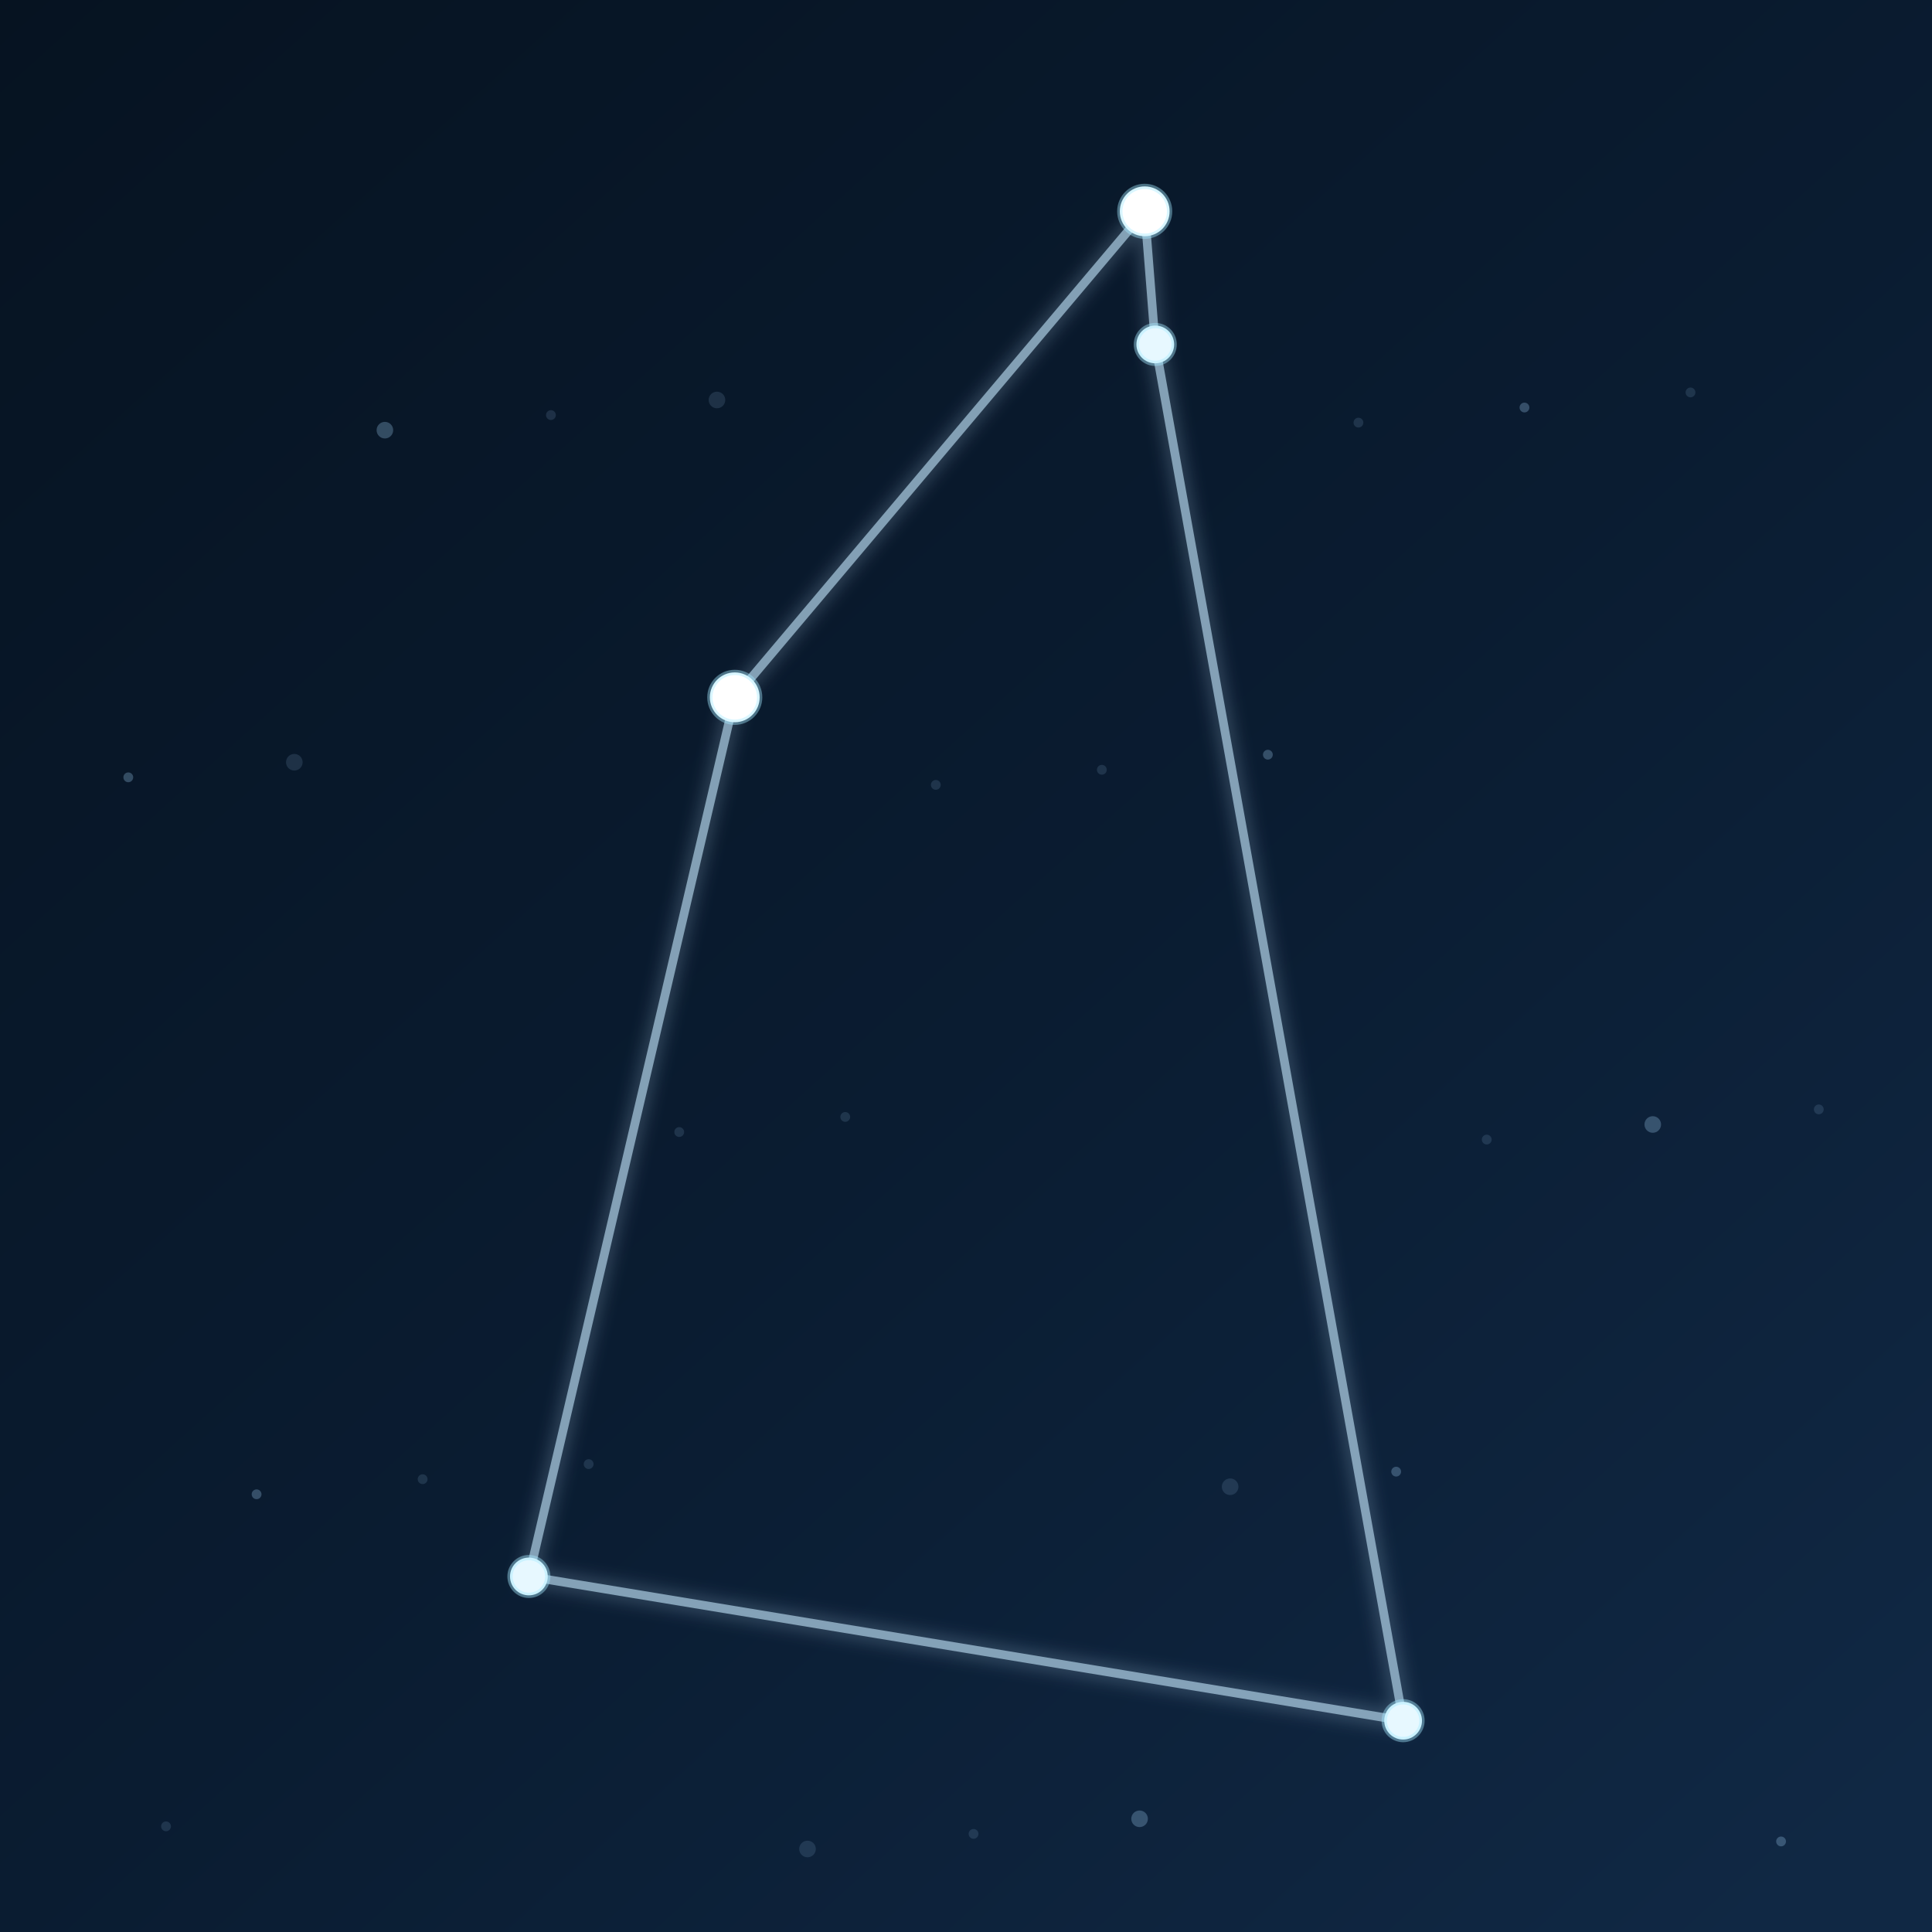
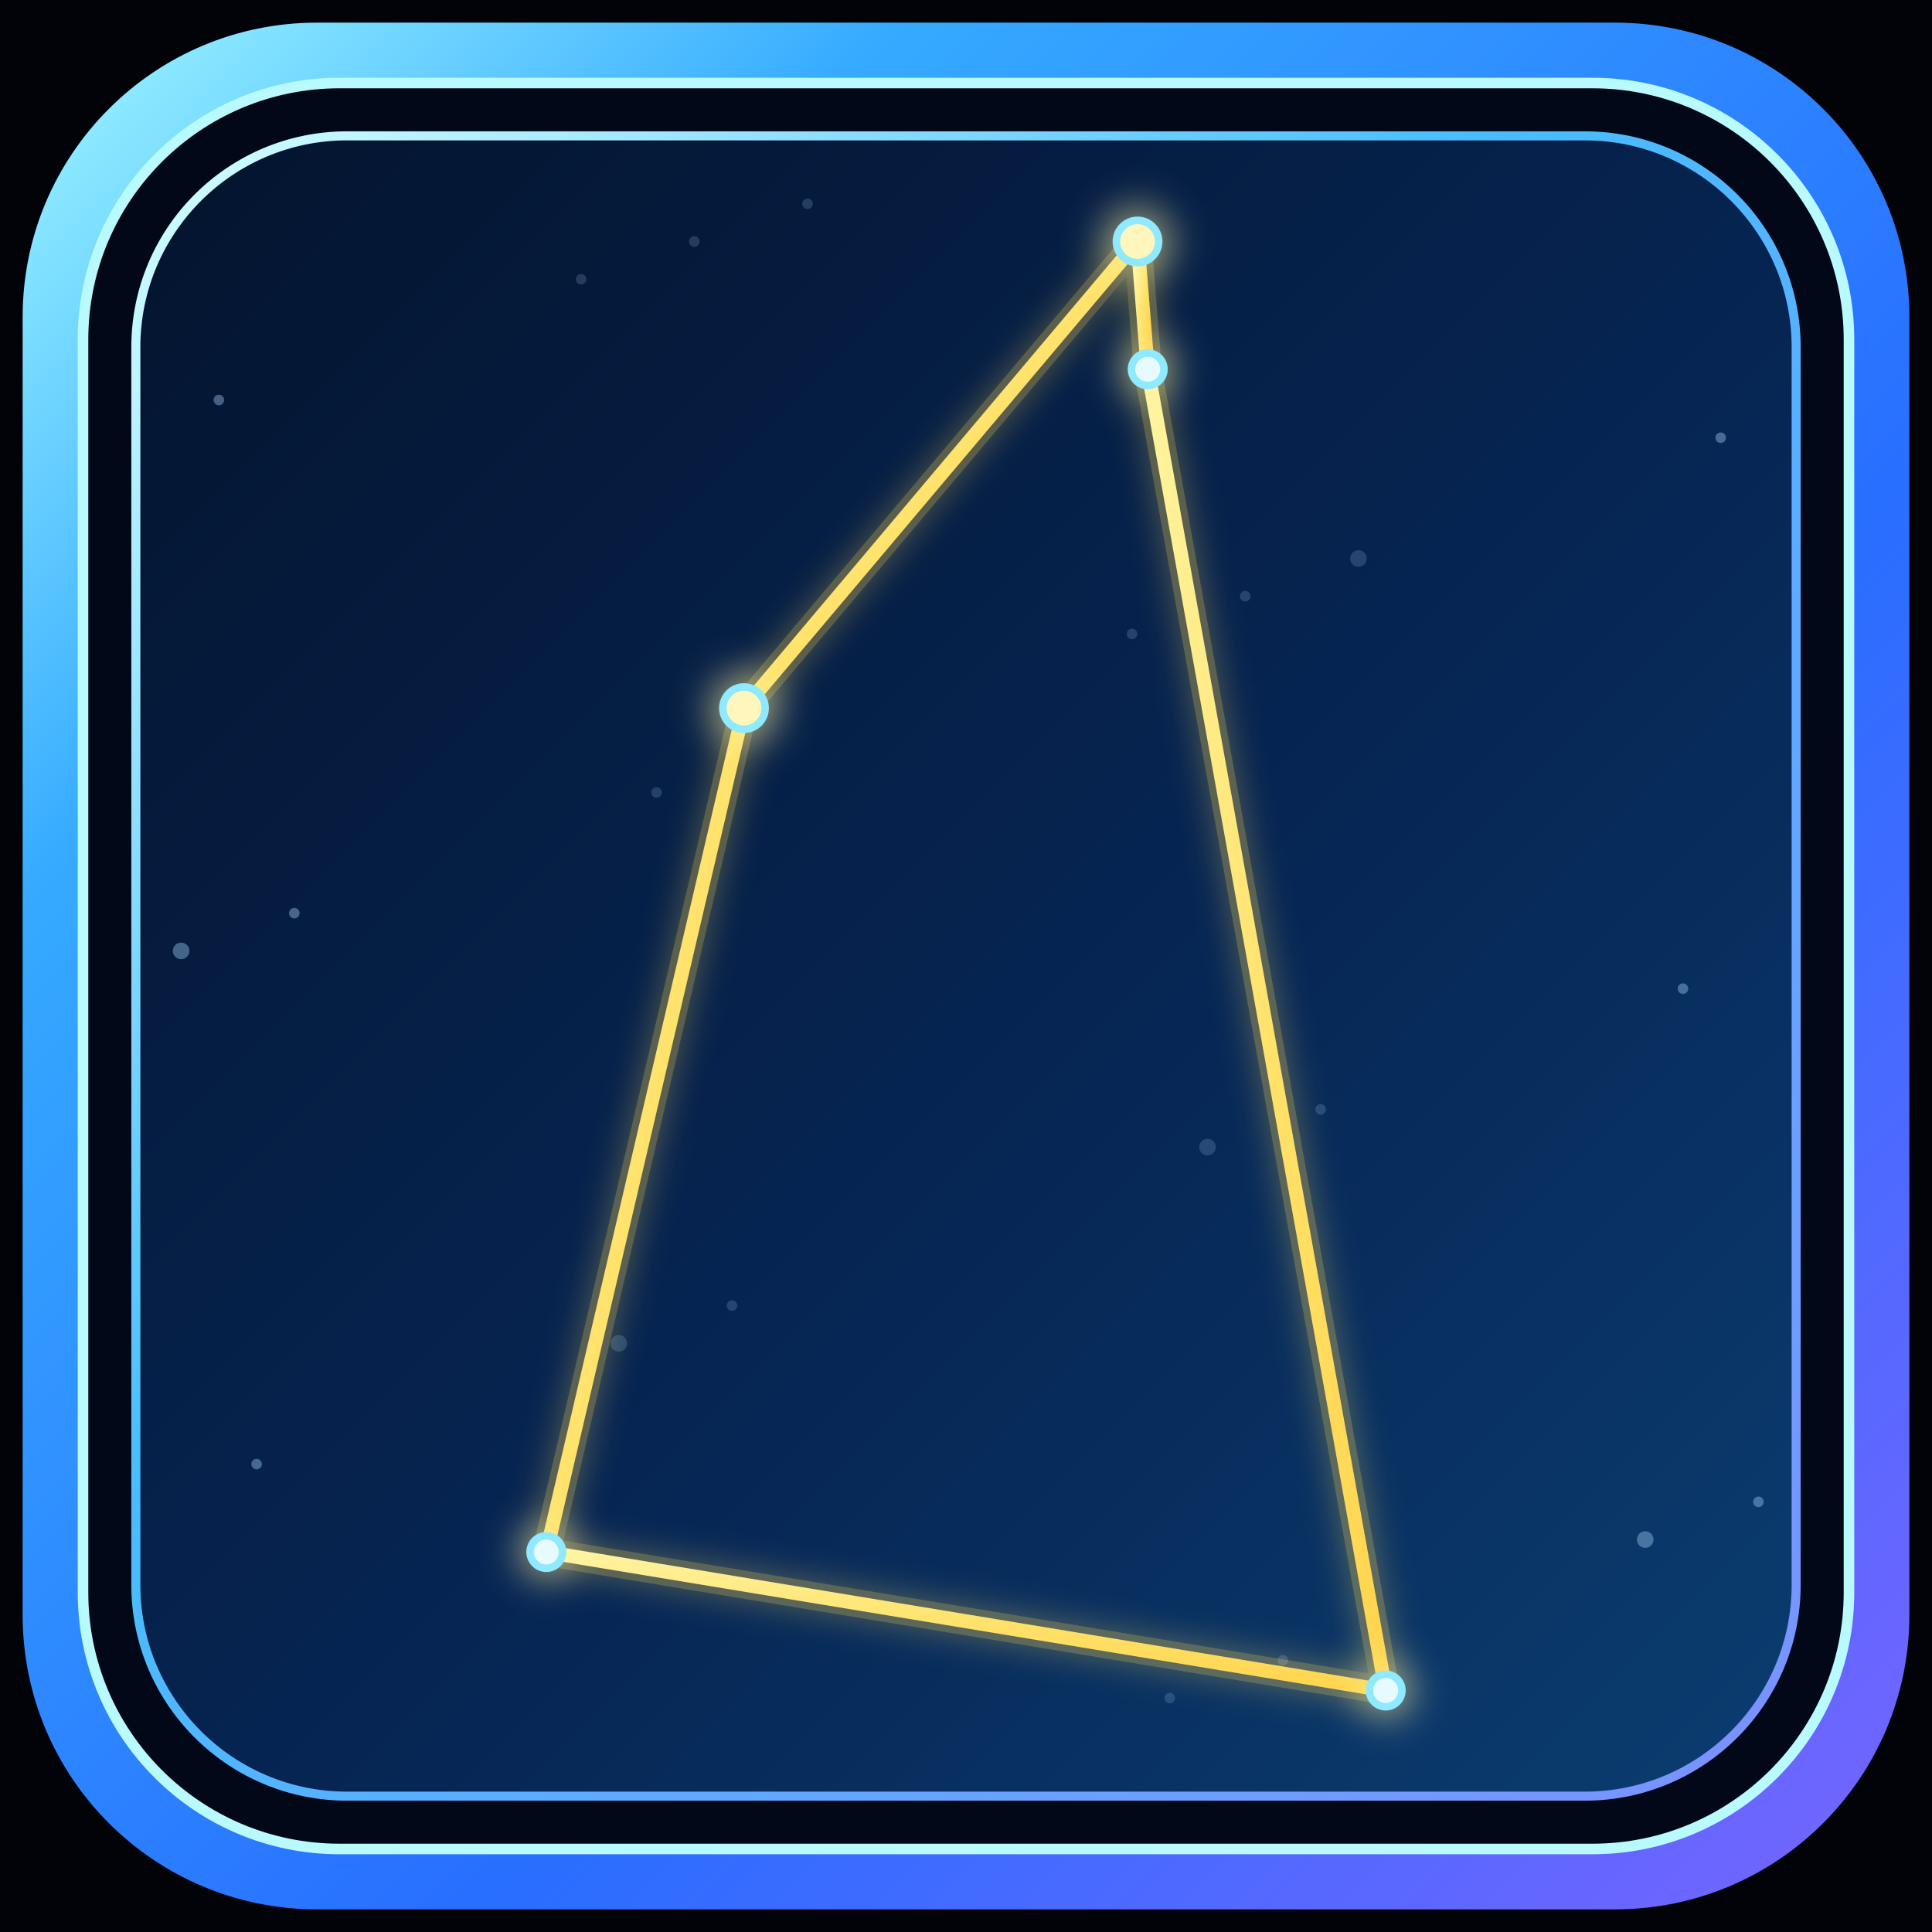
<svg xmlns="http://www.w3.org/2000/svg" width="256" height="256" viewBox="0 0 256 256">
  <defs>
-     <linearGradient id="space" x1="0" y1="0" x2=".9" y2="1">
-       <stop offset="0" stop-color="#061321" />
-       <stop offset=".55" stop-color="#0a1c31" />
-       <stop offset="1" stop-color="#102844" />
+     <linearGradient id="rim" x1="0" y1="0" x2="1" y2="1">
+       <stop offset="0" stop-color="#9ff7ff" />
+       <stop offset=".23" stop-color="#35aaff" />
+       <stop offset=".62" stop-color="#286eff" />
+       <stop offset="1" stop-color="#7864ff" />
    </linearGradient>
-     <filter id="soft" x="-30%" y="-30%" width="160%" height="160%">
-       <feGaussianBlur stdDeviation="1.1" />
+     <linearGradient id="rimInner" x1="0" y1="0" x2="1" y2="1">
+       <stop offset="0" stop-color="#d4ffff" />
+       <stop offset=".4" stop-color="#48bdff" />
+       <stop offset="1" stop-color="#7b91ff" />
+     </linearGradient>
+     <linearGradient id="space" x1="0" y1="0" x2="1" y2="1">
+       <stop offset="0" stop-color="#04142e" />
+       <stop offset=".55" stop-color="#062553" />
+       <stop offset="1" stop-color="#0b3d70" />
+     </linearGradient>
+     <linearGradient id="line" x1="0" y1="0" x2="1" y2="1">
+       <stop offset="0" stop-color="#fff4a1" />
+       <stop offset=".52" stop-color="#ffe26a" />
+       <stop offset="1" stop-color="#ffd44d" />
+     </linearGradient>
+     <filter id="lineGlow" x="-40%" y="-40%" width="180%" height="180%">
+       <feGaussianBlur stdDeviation="2.2" result="blur" />
+       <feMerge>
+         <feMergeNode in="blur" />
+         <feMergeNode in="SourceGraphic" />
+       </feMerge>
+     </filter>
+     <filter id="starGlow" x="-100%" y="-100%" width="300%" height="300%">
+       <feGaussianBlur stdDeviation="2.4" />
    </filter>
  </defs>
-   <rect width="256" height="256" fill="url(#space)" />
-   <circle cx="51" cy="57" r="1.1" fill="#91bce1" opacity="0.32" />
-   <circle cx="124" cy="104" r="0.65" fill="#91bce1" opacity="0.16" />
-   <circle cx="197" cy="151" r="0.65" fill="#91bce1" opacity="0.16" />
-   <circle cx="34" cy="198" r="0.65" fill="#91bce1" opacity="0.32" />
-   <circle cx="107" cy="245" r="1.1" fill="#91bce1" opacity="0.16" />
-   <circle cx="180" cy="56" r="0.65" fill="#91bce1" opacity="0.16" />
-   <circle cx="17" cy="103" r="0.65" fill="#91bce1" opacity="0.32" />
-   <circle cx="90" cy="150" r="0.65" fill="#91bce1" opacity="0.16" />
-   <circle cx="163" cy="197" r="1.1" fill="#91bce1" opacity="0.16" />
-   <circle cx="236" cy="244" r="0.65" fill="#91bce1" opacity="0.32" />
-   <circle cx="73" cy="55" r="0.65" fill="#91bce1" opacity="0.16" />
-   <circle cx="146" cy="102" r="0.65" fill="#91bce1" opacity="0.16" />
-   <circle cx="219" cy="149" r="1.1" fill="#91bce1" opacity="0.32" />
-   <circle cx="56" cy="196" r="0.65" fill="#91bce1" opacity="0.16" />
-   <circle cx="129" cy="243" r="0.65" fill="#91bce1" opacity="0.16" />
-   <circle cx="202" cy="54" r="0.65" fill="#91bce1" opacity="0.32" />
-   <circle cx="39" cy="101" r="1.1" fill="#91bce1" opacity="0.16" />
-   <circle cx="112" cy="148" r="0.65" fill="#91bce1" opacity="0.16" />
-   <circle cx="185" cy="195" r="0.65" fill="#91bce1" opacity="0.32" />
-   <circle cx="22" cy="242" r="0.65" fill="#91bce1" opacity="0.16" />
-   <circle cx="95" cy="53" r="1.1" fill="#91bce1" opacity="0.16" />
-   <circle cx="168" cy="100" r="0.65" fill="#91bce1" opacity="0.32" />
-   <circle cx="241" cy="147" r="0.65" fill="#91bce1" opacity="0.16" />
-   <circle cx="78" cy="194" r="0.65" fill="#91bce1" opacity="0.16" />
-   <circle cx="151" cy="241" r="1.1" fill="#91bce1" opacity="0.32" />
-   <circle cx="224" cy="52" r="0.65" fill="#91bce1" opacity="0.16" />
-   <g fill="none" stroke="#a7c7df" stroke-opacity=".27" stroke-width="2.2" stroke-linecap="round" stroke-linejoin="round" filter="url(#soft)">
-     <line x1="151.68" y1="28.00" x2="153.08" y2="45.64" />
-     <line x1="151.68" y1="28.00" x2="97.36" y2="92.40" />
-     <line x1="153.08" y1="45.64" x2="185.92" y2="228.00" />
-     <line x1="185.92" y1="228.00" x2="70.08" y2="208.89" />
-     <line x1="70.08" y1="208.89" x2="97.36" y2="92.40" />
+   <rect width="256" height="256" rx="0" fill="#010308" />
+   <rect x="3" y="3" width="250" height="250" rx="39" fill="url(#rim)" />
+   <rect x="11" y="11" width="234" height="234" rx="34" fill="#020817" stroke="#b9faff" stroke-width="1.4" />
+   <rect x="18" y="18" width="220" height="220" rx="28" fill="url(#space)" stroke="url(#rimInner)" stroke-width="1.2" />
+   <circle cx="218" cy="204" r="1.1" fill="#9ec9f0" opacity="0.42" />
+   <circle cx="77" cy="37" r="0.7" fill="#9ec9f0" opacity="0.2" />
+   <circle cx="150" cy="84" r="0.7" fill="#9ec9f0" opacity="0.2" />
+   <circle cx="223" cy="131" r="0.7" fill="#9ec9f0" opacity="0.42" />
+   <circle cx="82" cy="178" r="1.1" fill="#9ec9f0" opacity="0.2" />
+   <circle cx="155" cy="225" r="0.7" fill="#9ec9f0" opacity="0.2" />
+   <circle cx="228" cy="58" r="0.7" fill="#9ec9f0" opacity="0.42" />
+   <circle cx="87" cy="105" r="0.7" fill="#9ec9f0" opacity="0.2" />
+   <circle cx="160" cy="152" r="1.1" fill="#9ec9f0" opacity="0.2" />
+   <circle cx="233" cy="199" r="0.7" fill="#9ec9f0" opacity="0.42" />
+   <circle cx="92" cy="32" r="0.7" fill="#9ec9f0" opacity="0.2" />
+   <circle cx="165" cy="79" r="0.7" fill="#9ec9f0" opacity="0.2" />
+   <circle cx="24" cy="126" r="1.1" fill="#9ec9f0" opacity="0.42" />
+   <circle cx="97" cy="173" r="0.7" fill="#9ec9f0" opacity="0.2" />
+   <circle cx="170" cy="220" r="0.7" fill="#9ec9f0" opacity="0.2" />
+   <circle cx="29" cy="53" r="0.7" fill="#9ec9f0" opacity="0.42" />
+   <circle cx="175" cy="147" r="0.7" fill="#9ec9f0" opacity="0.2" />
+   <circle cx="34" cy="194" r="0.7" fill="#9ec9f0" opacity="0.42" />
+   <circle cx="107" cy="27" r="0.7" fill="#9ec9f0" opacity="0.2" />
+   <circle cx="180" cy="74" r="1.1" fill="#9ec9f0" opacity="0.2" />
+   <circle cx="39" cy="121" r="0.7" fill="#9ec9f0" opacity="0.42" />
+   <g fill="none" stroke="#ffd957" stroke-width="3.7" stroke-linecap="round" stroke-linejoin="round" opacity=".34" filter="url(#lineGlow)">
+     <line x1="150.73" y1="32.00" x2="152.08" y2="48.93" />
+     <line x1="150.73" y1="32.00" x2="98.58" y2="93.83" />
+     <line x1="152.08" y1="48.93" x2="183.61" y2="224.00" />
+     <line x1="183.61" y1="224.00" x2="72.39" y2="205.65" />
+     <line x1="72.39" y1="205.65" x2="98.58" y2="93.83" />
  </g>
-   <g fill="none" stroke="#b6d7ec" stroke-opacity=".65" stroke-width="1.15" stroke-linecap="round" stroke-linejoin="round">
-     <line x1="151.68" y1="28.00" x2="153.08" y2="45.64" />
-     <line x1="151.68" y1="28.00" x2="97.36" y2="92.40" />
-     <line x1="153.08" y1="45.64" x2="185.92" y2="228.00" />
-     <line x1="185.92" y1="228.00" x2="70.08" y2="208.89" />
-     <line x1="70.08" y1="208.89" x2="97.36" y2="92.40" />
+   <g fill="none" stroke="url(#line)" stroke-width="1.85" stroke-linecap="round" stroke-linejoin="round">
+     <line x1="150.73" y1="32.00" x2="152.08" y2="48.93" />
+     <line x1="150.73" y1="32.00" x2="98.58" y2="93.83" />
+     <line x1="152.08" y1="48.93" x2="183.61" y2="224.00" />
+     <line x1="183.61" y1="224.00" x2="72.39" y2="205.65" />
+     <line x1="72.39" y1="205.65" x2="98.58" y2="93.83" />
  </g>
-   <circle cx="151.68" cy="28.00" r="3.3" fill="#ffffff" stroke="#a5e9ff" stroke-opacity=".42" stroke-width=".7" />
-   <circle cx="153.08" cy="45.64" r="2.5" fill="#e7f8ff" stroke="#a5e9ff" stroke-opacity=".42" stroke-width=".7" />
-   <circle cx="185.92" cy="228.00" r="2.5" fill="#e7f8ff" stroke="#a5e9ff" stroke-opacity=".42" stroke-width=".7" />
-   <circle cx="70.08" cy="208.89" r="2.5" fill="#e7f8ff" stroke="#a5e9ff" stroke-opacity=".42" stroke-width=".7" />
-   <circle cx="97.36" cy="92.40" r="3.3" fill="#ffffff" stroke="#a5e9ff" stroke-opacity=".42" stroke-width=".7" />
+   <g>
+     <circle cx="150.73" cy="32.00" r="5.1" fill="#fff5a8" opacity=".45" filter="url(#starGlow)" />
+     <circle cx="150.73" cy="32.00" r="2.8" fill="#fff6bd" stroke="#8feaff" stroke-width="1.0" />
+   </g>
+   <g>
+     <circle cx="152.08" cy="48.93" r="4" fill="#fff5a8" opacity=".45" filter="url(#starGlow)" />
+     <circle cx="152.08" cy="48.93" r="2.15" fill="#e7fbff" stroke="#8feaff" stroke-width="1.0" />
+   </g>
+   <g>
+     <circle cx="183.61" cy="224.00" r="4" fill="#fff5a8" opacity=".45" filter="url(#starGlow)" />
+     <circle cx="183.61" cy="224.00" r="2.15" fill="#e7fbff" stroke="#8feaff" stroke-width="1.0" />
+   </g>
+   <g>
+     <circle cx="72.39" cy="205.65" r="4" fill="#fff5a8" opacity=".45" filter="url(#starGlow)" />
+     <circle cx="72.39" cy="205.65" r="2.15" fill="#e7fbff" stroke="#8feaff" stroke-width="1.0" />
+   </g>
+   <g>
+     <circle cx="98.58" cy="93.83" r="5.1" fill="#fff5a8" opacity=".45" filter="url(#starGlow)" />
+     <circle cx="98.58" cy="93.83" r="2.8" fill="#fff6bd" stroke="#8feaff" stroke-width="1.0" />
+   </g>
</svg>
